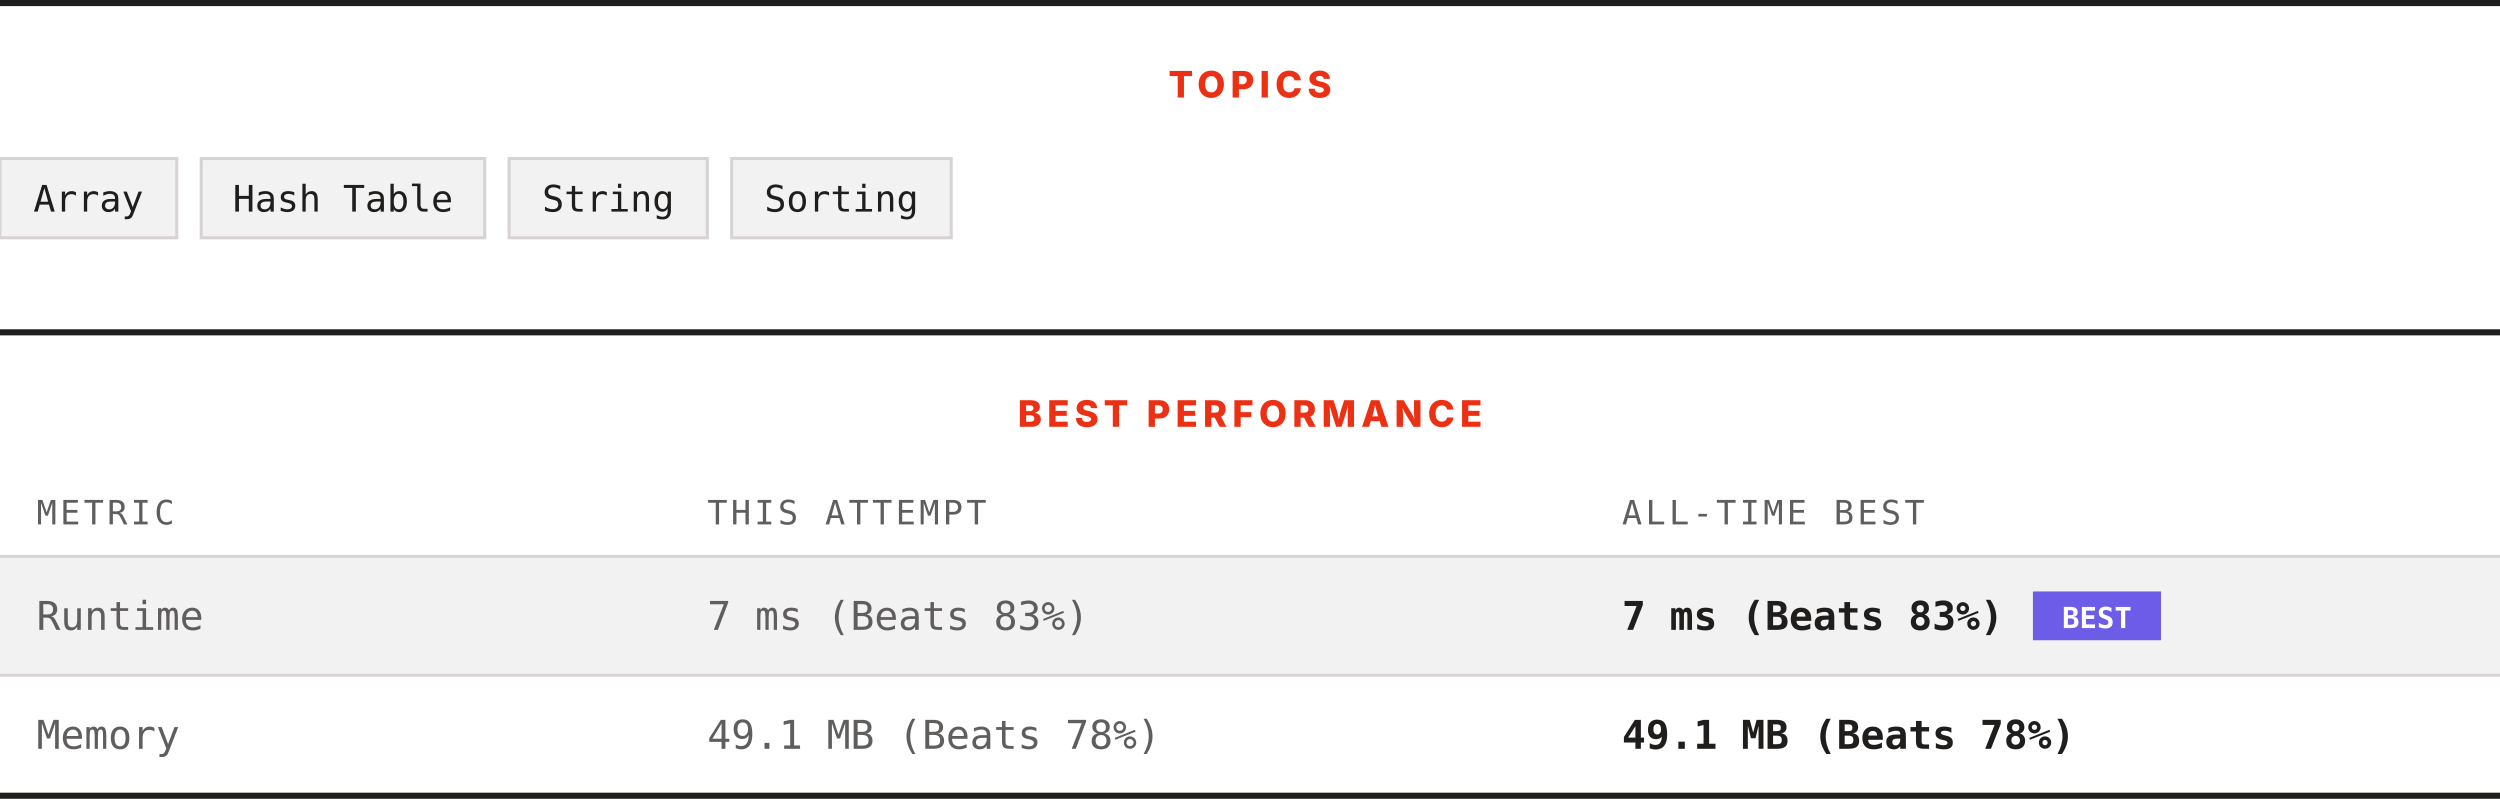
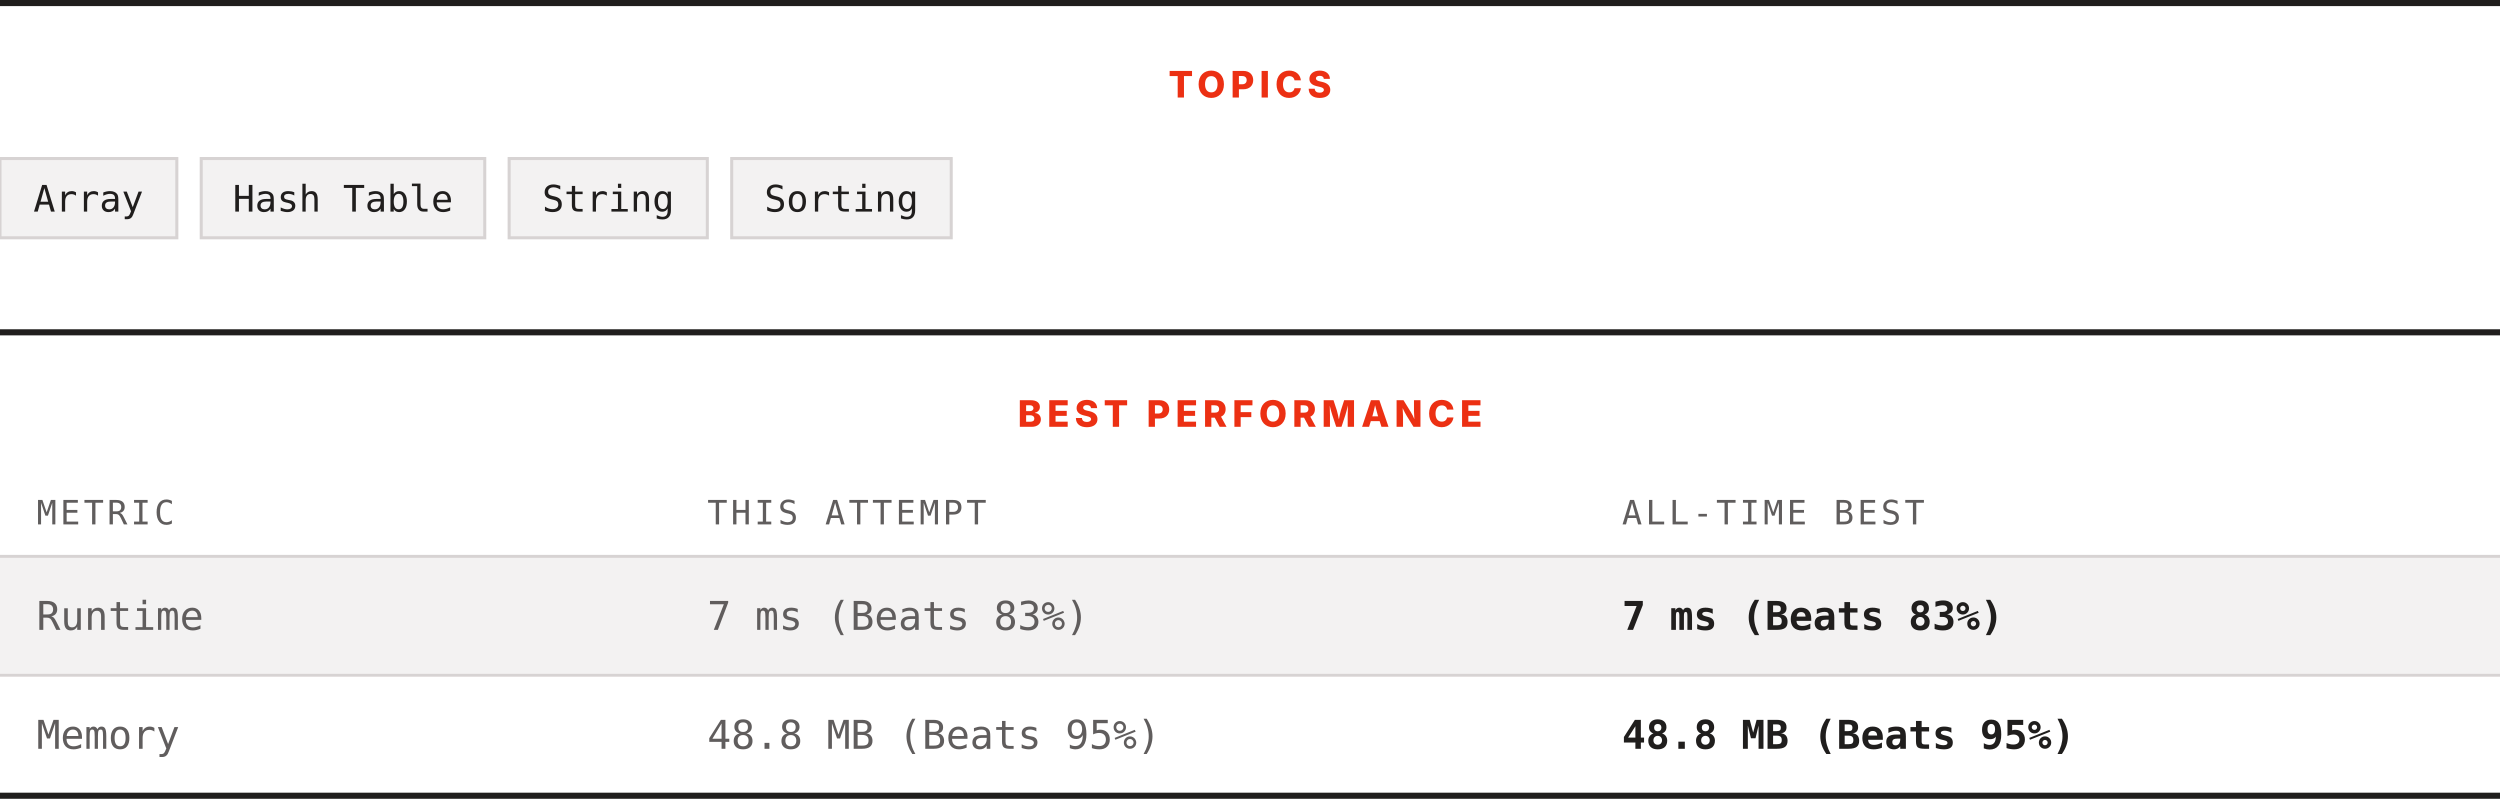
<svg xmlns="http://www.w3.org/2000/svg" width="820" height="262" viewBox="0 0 820 262" role="img" aria-label="Topics and best performance">
  <rect width="820" height="262" fill="#ffffff" />
  <rect x="0" y="0" width="820" height="2" fill="#201e1d" />
  <text x="410" y="32" text-anchor="middle" font-family="Archivo, system-ui, -apple-system, Segoe UI, sans-serif" font-size="12" font-weight="800" letter-spacing="1.68" fill="#ec3013">TOPICS</text>
  <rect x="0" y="52" width="58" height="26" fill="#f3f2f2" stroke="#d7d3d3" />
  <text x="29" y="69.4" text-anchor="middle" font-family="ui-monospace, SFMono-Regular, Menlo, Consolas, monospace" font-size="12" fill="#201e1d">Array</text>
  <rect x="66" y="52" width="93" height="26" fill="#f3f2f2" stroke="#d7d3d3" />
  <text x="112.5" y="69.4" text-anchor="middle" font-family="ui-monospace, SFMono-Regular, Menlo, Consolas, monospace" font-size="12" fill="#201e1d">Hash Table</text>
  <rect x="167" y="52" width="65" height="26" fill="#f3f2f2" stroke="#d7d3d3" />
  <text x="199.5" y="69.4" text-anchor="middle" font-family="ui-monospace, SFMono-Regular, Menlo, Consolas, monospace" font-size="12" fill="#201e1d">String</text>
  <rect x="240" y="52" width="72" height="26" fill="#f3f2f2" stroke="#d7d3d3" />
  <text x="276" y="69.4" text-anchor="middle" font-family="ui-monospace, SFMono-Regular, Menlo, Consolas, monospace" font-size="12" fill="#201e1d">Sorting</text>
  <rect x="0" y="108" width="820" height="2" fill="#201e1d" />
  <text x="410" y="140" text-anchor="middle" font-family="Archivo, system-ui, -apple-system, Segoe UI, sans-serif" font-size="12" font-weight="800" letter-spacing="1.68" fill="#ec3013">BEST PERFORMANCE</text>
  <text x="12" y="172" font-family="ui-monospace, SFMono-Regular, Menlo, Consolas, monospace" font-size="11" letter-spacing="1.1" fill="#605d5d">METRIC</text>
  <text x="232" y="172" font-family="ui-monospace, SFMono-Regular, Menlo, Consolas, monospace" font-size="11" letter-spacing="1.1" fill="#605d5d">THIS ATTEMPT</text>
  <text x="532" y="172" font-family="ui-monospace, SFMono-Regular, Menlo, Consolas, monospace" font-size="11" letter-spacing="1.1" fill="#605d5d">ALL-TIME BEST</text>
  <rect x="0" y="182" width="820" height="1" fill="#d7d3d3" />
  <rect x="0" y="183" width="820" height="38" fill="#f3f2f2" />
  <text x="12" y="206.6" font-family="ui-monospace, SFMono-Regular, Menlo, Consolas, monospace" font-size="13" fill="#605d5d">Runtime</text>
  <text x="232" y="206.6" font-family="ui-monospace, SFMono-Regular, Menlo, Consolas, monospace" font-size="13" fill="#605d5d">7 ms (Beats 83%)</text>
  <text x="532" y="206.6" font-family="ui-monospace, SFMono-Regular, Menlo, Consolas, monospace" font-size="13" font-weight="700" fill="#201e1d">7 ms (Beats 83%)</text>
-   <rect x="666.8" y="194" width="42" height="16" fill="#6c5ce7" />
-   <text x="687.8" y="206" text-anchor="middle" font-family="ui-monospace, SFMono-Regular, Menlo, Consolas, monospace" font-size="9.5" font-weight="700" fill="#ffffff">BEST</text>
  <rect x="0" y="221" width="820" height="1" fill="#d7d3d3" />
  <rect x="0" y="222" width="820" height="38" fill="#ffffff" />
  <text x="12" y="245.6" font-family="ui-monospace, SFMono-Regular, Menlo, Consolas, monospace" font-size="13" fill="#605d5d">Memory</text>
-   <text x="232" y="245.6" font-family="ui-monospace, SFMono-Regular, Menlo, Consolas, monospace" font-size="13" fill="#605d5d">49.1 MB (Beats 78%)</text>
-   <text x="532" y="245.6" font-family="ui-monospace, SFMono-Regular, Menlo, Consolas, monospace" font-size="13" font-weight="700" fill="#201e1d">49.1 MB (Beats 78%)</text>
+   <text x="232" y="245.6" font-family="ui-monospace, SFMono-Regular, Menlo, Consolas, monospace" font-size="13" fill="#605d5d">48.8 MB (Beats 95%)</text>
+   <text x="532" y="245.6" font-family="ui-monospace, SFMono-Regular, Menlo, Consolas, monospace" font-size="13" font-weight="700" fill="#201e1d">48.8 MB (Beats 95%)</text>
  <rect x="0" y="260" width="820" height="2" fill="#201e1d" />
</svg>
